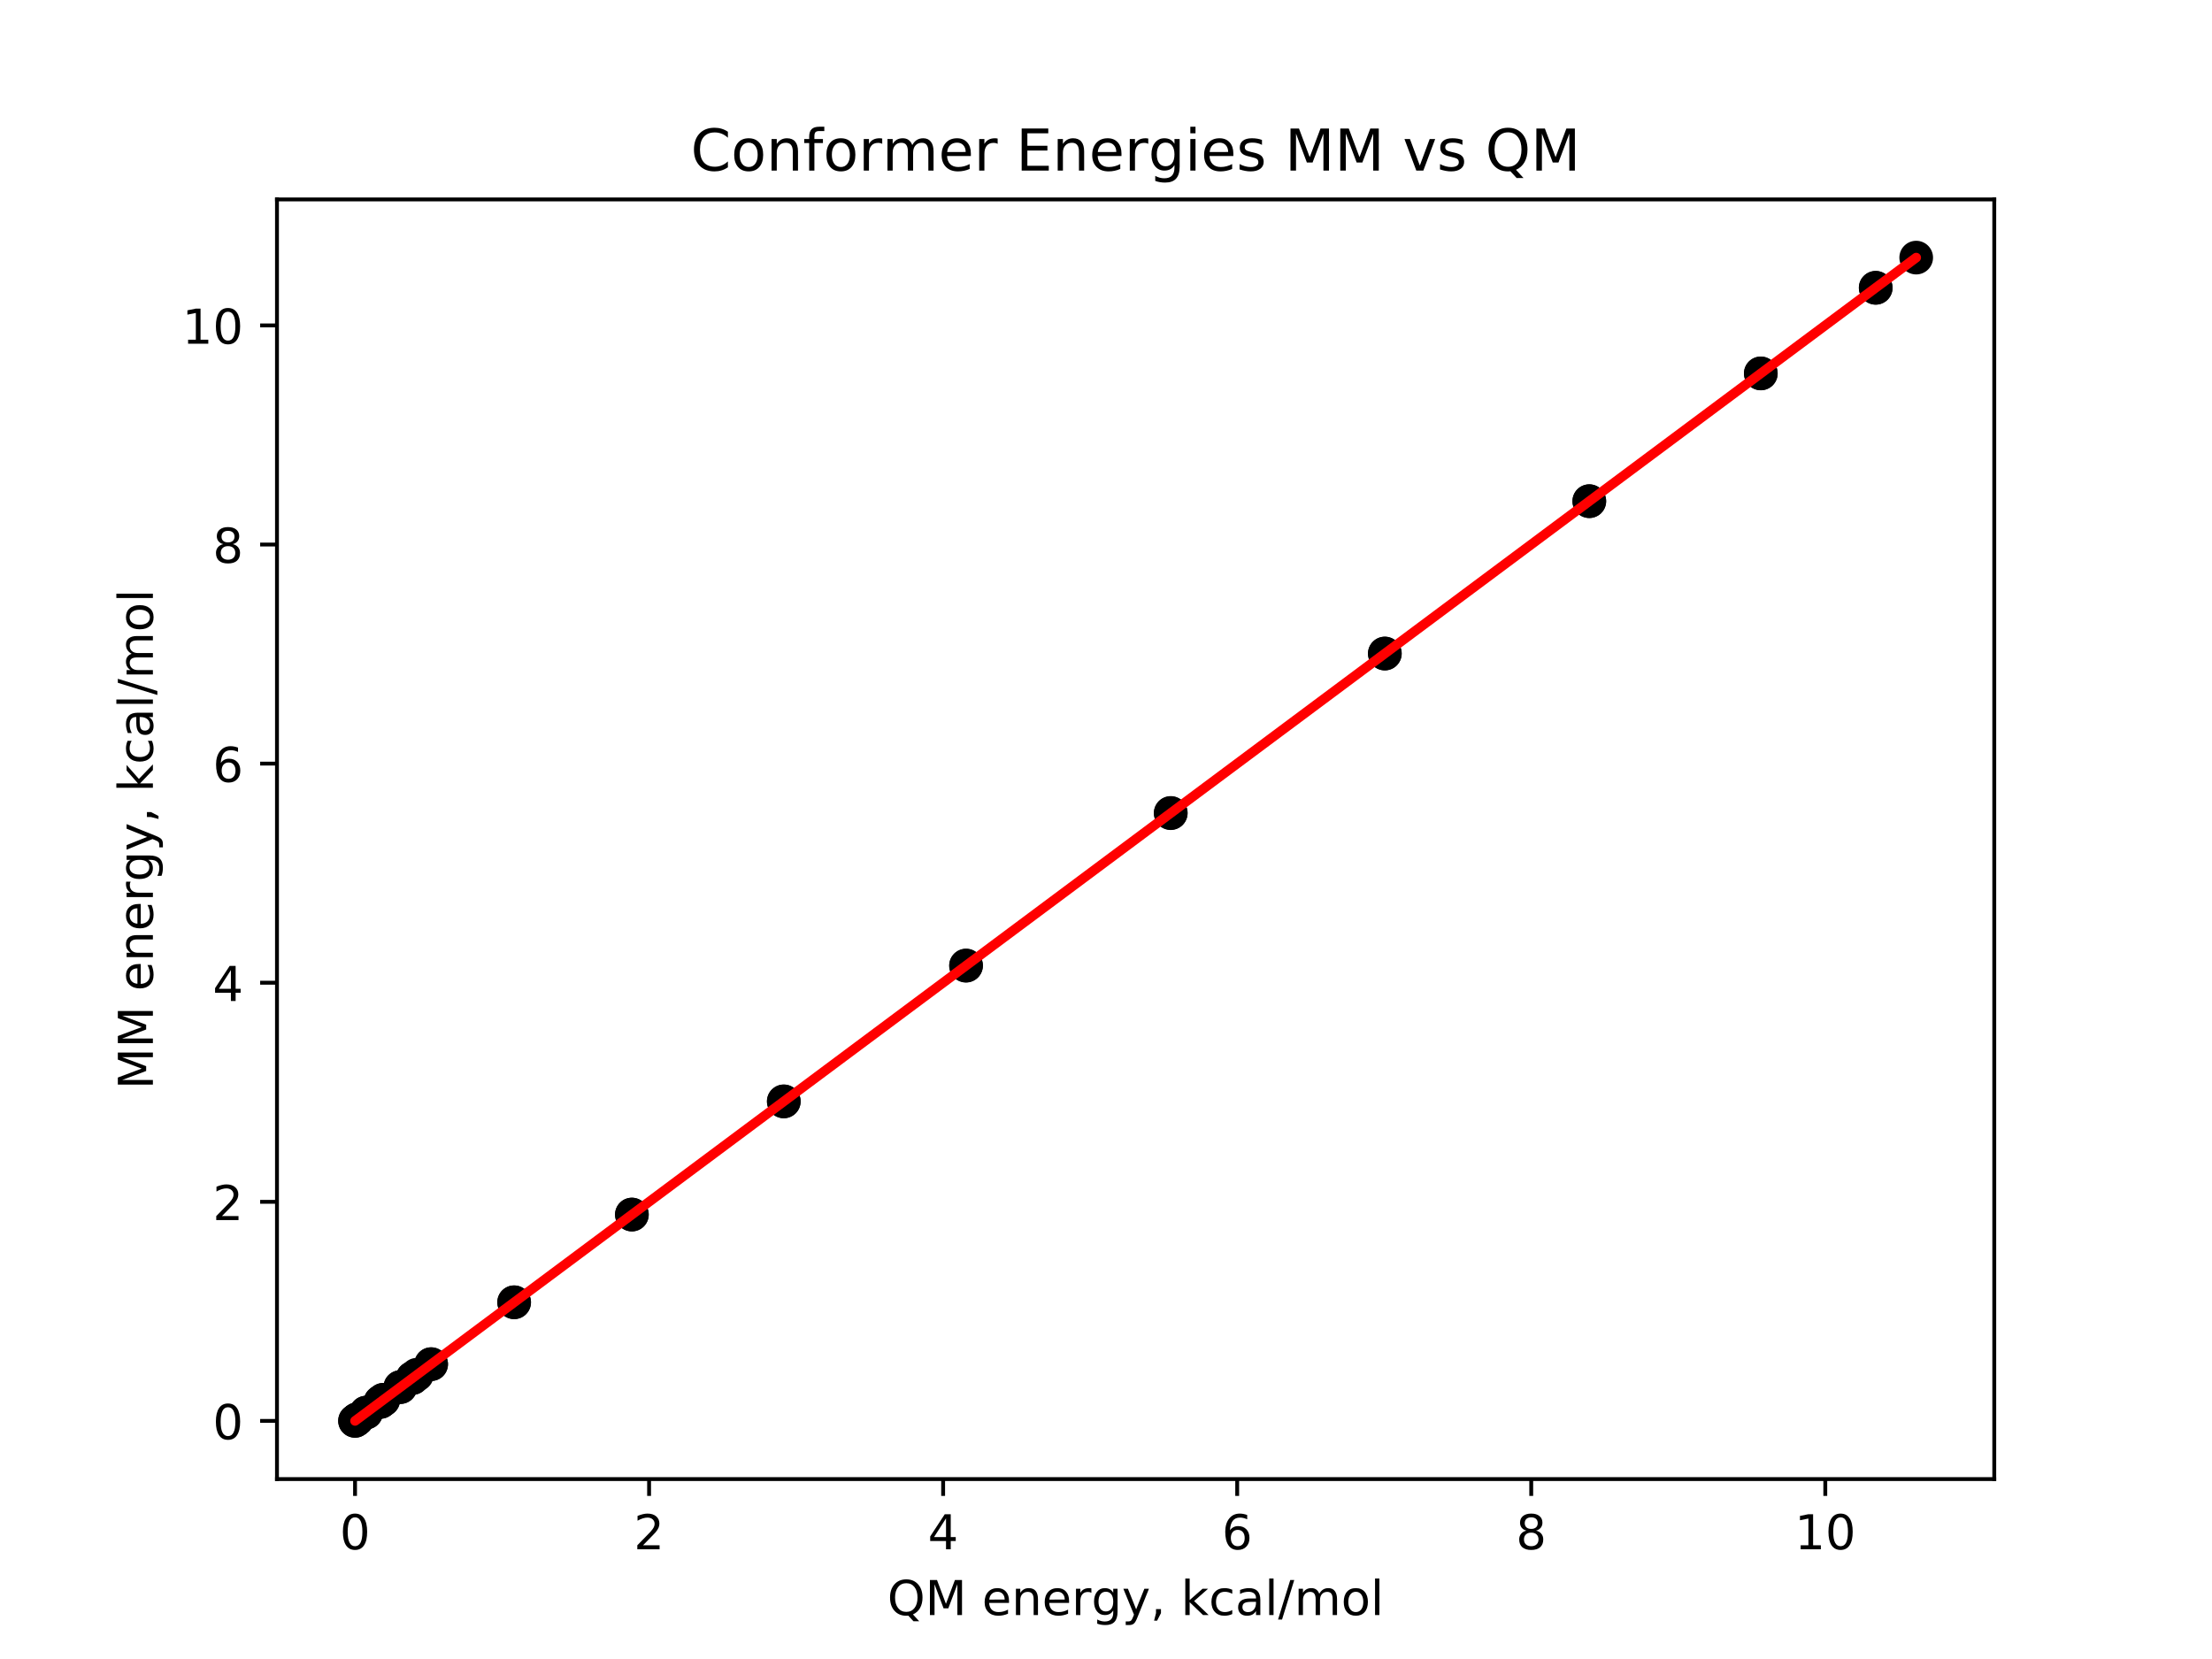
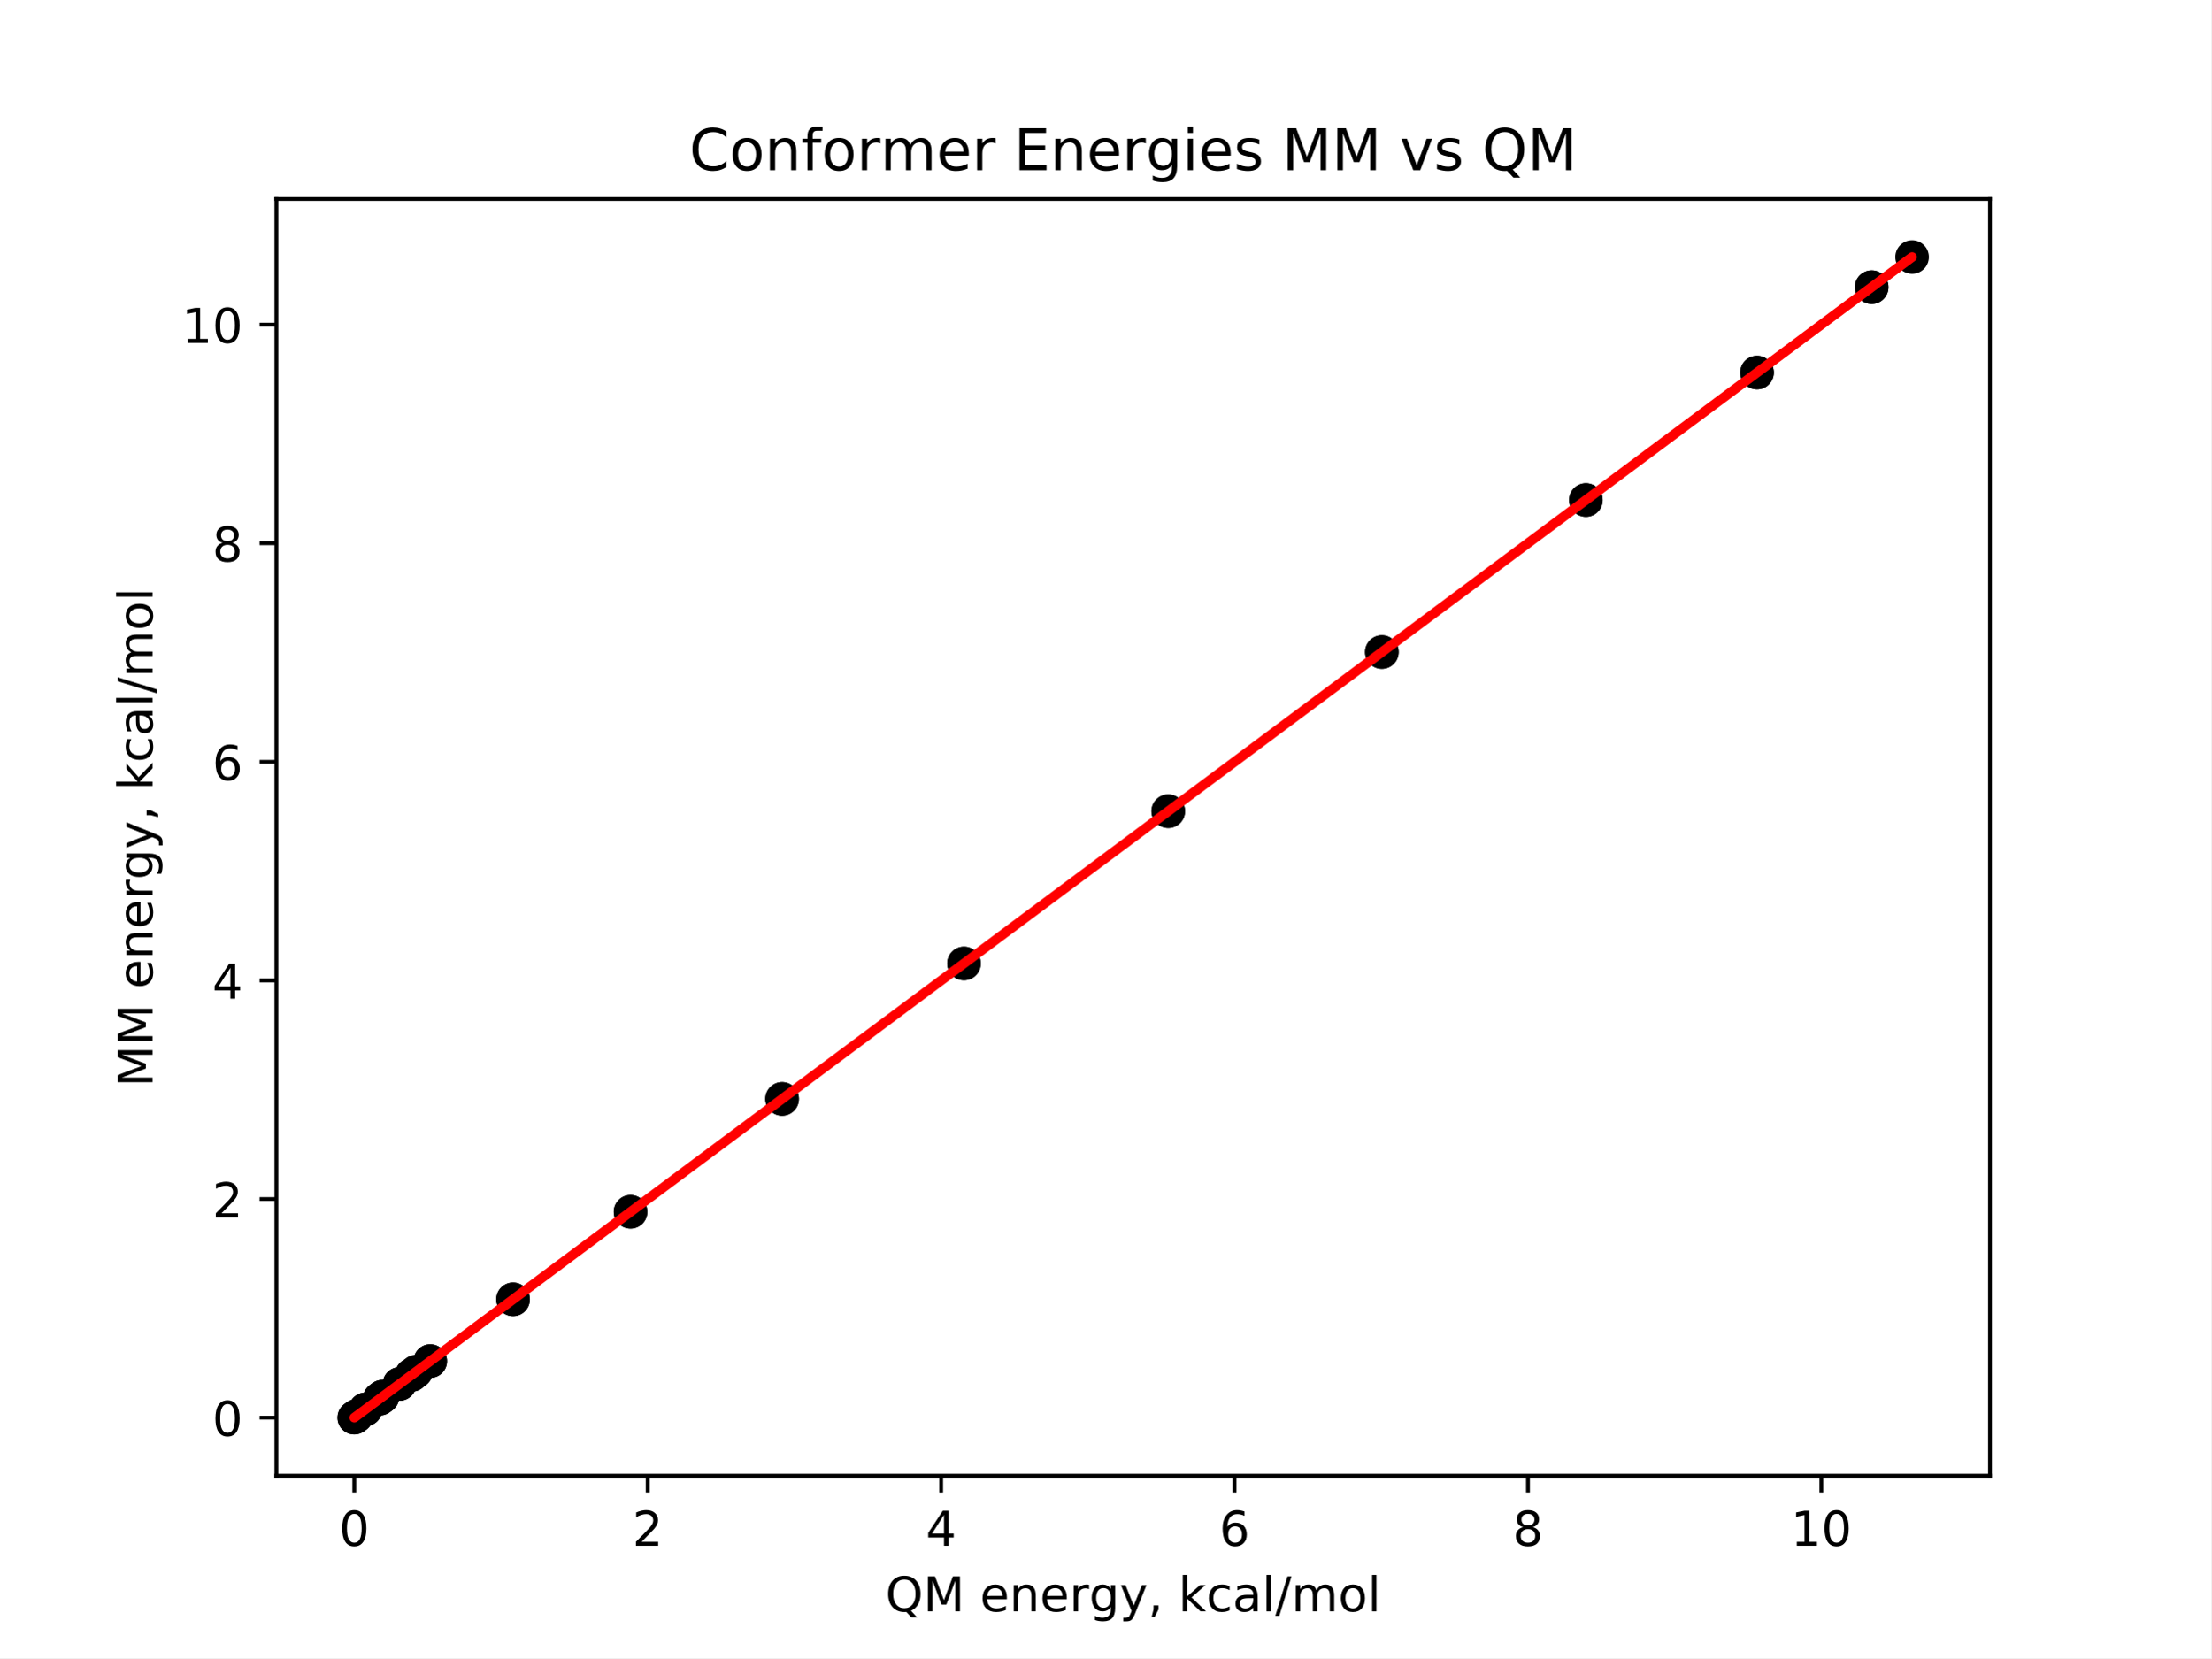
- <svg xmlns="http://www.w3.org/2000/svg" xmlns:xlink="http://www.w3.org/1999/xlink" height="345pt" version="1.1" viewBox="0 0 460 345" width="460pt">
+ <svg xmlns="http://www.w3.org/2000/svg" xmlns:xlink="http://www.w3.org/1999/xlink" height="345.6pt" version="1.1" viewBox="0 0 460.8 345.6" width="460.8pt">
  <defs>
    <style type="text/css">
*{stroke-linecap:butt;stroke-linejoin:round;}
  </style>
  </defs>
  <g id="figure_1">
    <g id="patch_1">
      <path d="M 0 345.6  L 460.8 345.6  L 460.8 0  L 0 0  z " style="fill:#ffffff;" />
    </g>
    <g id="axes_1">
      <g id="patch_2">
        <path d="M 57.6 307.584  L 414.72 307.584  L 414.72 41.472  L 57.6 41.472  z " style="fill:#ffffff;" />
      </g>
      <g id="matplotlib.axis_1">
        <g id="xtick_1">
          <g id="line2d_1">
            <defs>
-               <path d="M 0 0  L 0 3.5  " id="ma0821f2276" style="stroke:#000000;stroke-width:0.8;" />
-             </defs>
-             <g>
-               <use style="stroke:#000000;stroke-width:0.8;" x="73.833" xlink:href="#ma0821f2276" y="307.584" />
+               <path d="M 0 0  L 0 3.5  " id="mb565a74e83" style="stroke:#000000;stroke-width:0.8;" />
+             </defs>
+             <g>
+               <use style="stroke:#000000;stroke-width:0.8;" x="73.833" xlink:href="#mb565a74e83" y="307.584" />
            </g>
          </g>
          <g id="text_1">
            <defs>
              <path d="M 31.781 66.406  Q 24.172 66.406 20.328 58.906  Q 16.5 51.422 16.5 36.375  Q 16.5 21.391 20.328 13.891  Q 24.172 6.391 31.781 6.391  Q 39.453 6.391 43.281 13.891  Q 47.125 21.391 47.125 36.375  Q 47.125 51.422 43.281 58.906  Q 39.453 66.406 31.781 66.406  z M 31.781 74.219  Q 44.047 74.219 50.516 64.516  Q 56.984 54.828 56.984 36.375  Q 56.984 17.969 50.516 8.266  Q 44.047 -1.422 31.781 -1.422  Q 19.531 -1.422 13.062 8.266  Q 6.594 17.969 6.594 36.375  Q 6.594 54.828 13.062 64.516  Q 19.531 74.219 31.781 74.219  z " id="DejaVuSans-30" />
            </defs>
            <g transform="translate(70.65148 322.1824)scale(0.1 -0.1)">
              <use xlink:href="#DejaVuSans-30" />
            </g>
          </g>
        </g>
        <g id="xtick_2">
          <g id="line2d_2">
            <g>
-               <use style="stroke:#000000;stroke-width:0.8;" x="134.982" xlink:href="#ma0821f2276" y="307.584" />
+               <use style="stroke:#000000;stroke-width:0.8;" x="134.982" xlink:href="#mb565a74e83" y="307.584" />
            </g>
          </g>
          <g id="text_2">
            <defs>
              <path d="M 19.188 8.297  L 53.609 8.297  L 53.609 0  L 7.328 0  L 7.328 8.297  Q 12.938 14.109 22.625 23.891  Q 32.328 33.688 34.812 36.531  Q 39.547 41.844 41.422 45.531  Q 43.312 49.219 43.312 52.781  Q 43.312 58.594 39.234 62.25  Q 35.156 65.922 28.609 65.922  Q 23.969 65.922 18.812 64.312  Q 13.672 62.703 7.812 59.422  L 7.812 69.391  Q 13.766 71.781 18.938 73  Q 24.125 74.219 28.422 74.219  Q 39.75 74.219 46.484 68.547  Q 53.219 62.891 53.219 53.422  Q 53.219 48.922 51.531 44.891  Q 49.859 40.875 45.406 35.406  Q 44.188 33.984 37.641 27.219  Q 31.109 20.453 19.188 8.297  z " id="DejaVuSans-32" />
            </defs>
            <g transform="translate(131.8011 322.1824)scale(0.1 -0.1)">
              <use xlink:href="#DejaVuSans-32" />
            </g>
          </g>
        </g>
        <g id="xtick_3">
          <g id="line2d_3">
            <g>
-               <use style="stroke:#000000;stroke-width:0.8;" x="196.132" xlink:href="#ma0821f2276" y="307.584" />
+               <use style="stroke:#000000;stroke-width:0.8;" x="196.132" xlink:href="#mb565a74e83" y="307.584" />
            </g>
          </g>
          <g id="text_3">
            <defs>
              <path d="M 37.797 64.312  L 12.891 25.391  L 37.797 25.391  z M 35.203 72.906  L 47.609 72.906  L 47.609 25.391  L 58.016 25.391  L 58.016 17.188  L 47.609 17.188  L 47.609 0  L 37.797 0  L 37.797 17.188  L 4.891 17.188  L 4.891 26.703  z " id="DejaVuSans-34" />
            </defs>
-             <g transform="translate(192.9507 322.1824)scale(0.1 -0.1)">
+             <g transform="translate(192.9508 322.1824)scale(0.1 -0.1)">
              <use xlink:href="#DejaVuSans-34" />
            </g>
          </g>
        </g>
        <g id="xtick_4">
          <g id="line2d_4">
            <g>
-               <use style="stroke:#000000;stroke-width:0.8;" x="257.282" xlink:href="#ma0821f2276" y="307.584" />
+               <use style="stroke:#000000;stroke-width:0.8;" x="257.282" xlink:href="#mb565a74e83" y="307.584" />
            </g>
          </g>
          <g id="text_4">
            <defs>
              <path d="M 33.016 40.375  Q 26.375 40.375 22.484 35.828  Q 18.609 31.297 18.609 23.391  Q 18.609 15.531 22.484 10.953  Q 26.375 6.391 33.016 6.391  Q 39.656 6.391 43.531 10.953  Q 47.406 15.531 47.406 23.391  Q 47.406 31.297 43.531 35.828  Q 39.656 40.375 33.016 40.375  z M 52.594 71.297  L 52.594 62.312  Q 48.875 64.062 45.094 64.984  Q 41.312 65.922 37.594 65.922  Q 27.828 65.922 22.672 59.328  Q 17.531 52.734 16.797 39.406  Q 19.672 43.656 24.016 45.922  Q 28.375 48.188 33.594 48.188  Q 44.578 48.188 50.953 41.516  Q 57.328 34.859 57.328 23.391  Q 57.328 12.156 50.688 5.359  Q 44.047 -1.422 33.016 -1.422  Q 20.359 -1.422 13.672 8.266  Q 6.984 17.969 6.984 36.375  Q 6.984 53.656 15.188 63.938  Q 23.391 74.219 37.203 74.219  Q 40.922 74.219 44.703 73.484  Q 48.484 72.75 52.594 71.297  z " id="DejaVuSans-36" />
            </defs>
-             <g transform="translate(254.1003 322.1824)scale(0.1 -0.1)">
+             <g transform="translate(254.1004 322.1824)scale(0.1 -0.1)">
              <use xlink:href="#DejaVuSans-36" />
            </g>
          </g>
        </g>
        <g id="xtick_5">
          <g id="line2d_5">
            <g>
-               <use style="stroke:#000000;stroke-width:0.8;" x="318.431" xlink:href="#ma0821f2276" y="307.584" />
+               <use style="stroke:#000000;stroke-width:0.8;" x="318.431" xlink:href="#mb565a74e83" y="307.584" />
            </g>
          </g>
          <g id="text_5">
            <defs>
              <path d="M 31.781 34.625  Q 24.75 34.625 20.719 30.859  Q 16.703 27.094 16.703 20.516  Q 16.703 13.922 20.719 10.156  Q 24.75 6.391 31.781 6.391  Q 38.812 6.391 42.859 10.172  Q 46.922 13.969 46.922 20.516  Q 46.922 27.094 42.891 30.859  Q 38.875 34.625 31.781 34.625  z M 21.922 38.812  Q 15.578 40.375 12.031 44.719  Q 8.5 49.078 8.5 55.328  Q 8.5 64.062 14.719 69.141  Q 20.953 74.219 31.781 74.219  Q 42.672 74.219 48.875 69.141  Q 55.078 64.062 55.078 55.328  Q 55.078 49.078 51.531 44.719  Q 48 40.375 41.703 38.812  Q 48.828 37.156 52.797 32.312  Q 56.781 27.484 56.781 20.516  Q 56.781 9.906 50.312 4.234  Q 43.844 -1.422 31.781 -1.422  Q 19.734 -1.422 13.25 4.234  Q 6.781 9.906 6.781 20.516  Q 6.781 27.484 10.781 32.312  Q 14.797 37.156 21.922 38.812  z M 18.312 54.391  Q 18.312 48.734 21.844 45.562  Q 25.391 42.391 31.781 42.391  Q 38.141 42.391 41.719 45.562  Q 45.312 48.734 45.312 54.391  Q 45.312 60.062 41.719 63.234  Q 38.141 66.406 31.781 66.406  Q 25.391 66.406 21.844 63.234  Q 18.312 60.062 18.312 54.391  z " id="DejaVuSans-38" />
            </defs>
            <g transform="translate(315.25 322.1824)scale(0.1 -0.1)">
              <use xlink:href="#DejaVuSans-38" />
            </g>
          </g>
        </g>
        <g id="xtick_6">
          <g id="line2d_6">
            <g>
-               <use style="stroke:#000000;stroke-width:0.8;" x="379.581" xlink:href="#ma0821f2276" y="307.584" />
+               <use style="stroke:#000000;stroke-width:0.8;" x="379.581" xlink:href="#mb565a74e83" y="307.584" />
            </g>
          </g>
          <g id="text_6">
            <defs>
              <path d="M 12.406 8.297  L 28.516 8.297  L 28.516 63.922  L 10.984 60.406  L 10.984 69.391  L 28.422 72.906  L 38.281 72.906  L 38.281 8.297  L 54.391 8.297  L 54.391 0  L 12.406 0  z " id="DejaVuSans-31" />
            </defs>
-             <g transform="translate(373.2183 322.1824)scale(0.1 -0.1)">
+             <g transform="translate(373.2184 322.1824)scale(0.1 -0.1)">
              <use xlink:href="#DejaVuSans-31" />
              <use x="63.623" xlink:href="#DejaVuSans-30" />
            </g>
          </g>
        </g>
        <g id="text_7">
          <defs>
            <path d="M 39.406 66.219  Q 28.656 66.219 22.328 58.203  Q 16.016 50.203 16.016 36.375  Q 16.016 22.609 22.328 14.594  Q 28.656 6.594 39.406 6.594  Q 50.141 6.594 56.422 14.594  Q 62.703 22.609 62.703 36.375  Q 62.703 50.203 56.422 58.203  Q 50.141 66.219 39.406 66.219  z M 53.219 1.312  L 66.219 -12.891  L 54.297 -12.891  L 43.5 -1.219  Q 41.891 -1.312 41.031 -1.359  Q 40.188 -1.422 39.406 -1.422  Q 24.031 -1.422 14.812 8.859  Q 5.609 19.141 5.609 36.375  Q 5.609 53.656 14.812 63.938  Q 24.031 74.219 39.406 74.219  Q 54.734 74.219 63.906 63.938  Q 73.094 53.656 73.094 36.375  Q 73.094 23.688 67.984 14.641  Q 62.891 5.609 53.219 1.312  z " id="DejaVuSans-51" />
            <path d="M 9.812 72.906  L 24.516 72.906  L 43.109 23.297  L 61.812 72.906  L 76.516 72.906  L 76.516 0  L 66.891 0  L 66.891 64.016  L 48.094 14.016  L 38.188 14.016  L 19.391 64.016  L 19.391 0  L 9.812 0  z " id="DejaVuSans-4d" />
            <path id="DejaVuSans-20" />
            <path d="M 56.203 29.594  L 56.203 25.203  L 14.891 25.203  Q 15.484 15.922 20.484 11.062  Q 25.484 6.203 34.422 6.203  Q 39.594 6.203 44.453 7.469  Q 49.312 8.734 54.109 11.281  L 54.109 2.781  Q 49.266 0.734 44.188 -0.344  Q 39.109 -1.422 33.891 -1.422  Q 20.797 -1.422 13.156 6.188  Q 5.516 13.812 5.516 26.812  Q 5.516 40.234 12.766 48.109  Q 20.016 56 32.328 56  Q 43.359 56 49.781 48.891  Q 56.203 41.797 56.203 29.594  z M 47.219 32.234  Q 47.125 39.594 43.094 43.984  Q 39.062 48.391 32.422 48.391  Q 24.906 48.391 20.391 44.141  Q 15.875 39.891 15.188 32.172  z " id="DejaVuSans-65" />
            <path d="M 54.891 33.016  L 54.891 0  L 45.906 0  L 45.906 32.719  Q 45.906 40.484 42.875 44.328  Q 39.844 48.188 33.797 48.188  Q 26.516 48.188 22.312 43.547  Q 18.109 38.922 18.109 30.906  L 18.109 0  L 9.078 0  L 9.078 54.688  L 18.109 54.688  L 18.109 46.188  Q 21.344 51.125 25.703 53.562  Q 30.078 56 35.797 56  Q 45.219 56 50.047 50.172  Q 54.891 44.344 54.891 33.016  z " id="DejaVuSans-6e" />
            <path d="M 41.109 46.297  Q 39.594 47.172 37.812 47.578  Q 36.031 48 33.891 48  Q 26.266 48 22.188 43.047  Q 18.109 38.094 18.109 28.812  L 18.109 0  L 9.078 0  L 9.078 54.688  L 18.109 54.688  L 18.109 46.188  Q 20.953 51.172 25.484 53.578  Q 30.031 56 36.531 56  Q 37.453 56 38.578 55.875  Q 39.703 55.766 41.062 55.516  z " id="DejaVuSans-72" />
            <path d="M 45.406 27.984  Q 45.406 37.75 41.375 43.109  Q 37.359 48.484 30.078 48.484  Q 22.859 48.484 18.828 43.109  Q 14.797 37.75 14.797 27.984  Q 14.797 18.266 18.828 12.891  Q 22.859 7.516 30.078 7.516  Q 37.359 7.516 41.375 12.891  Q 45.406 18.266 45.406 27.984  z M 54.391 6.781  Q 54.391 -7.172 48.188 -13.984  Q 42 -20.797 29.203 -20.797  Q 24.469 -20.797 20.266 -20.094  Q 16.062 -19.391 12.109 -17.922  L 12.109 -9.188  Q 16.062 -11.328 19.922 -12.344  Q 23.781 -13.375 27.781 -13.375  Q 36.625 -13.375 41.016 -8.766  Q 45.406 -4.156 45.406 5.172  L 45.406 9.625  Q 42.625 4.781 38.281 2.391  Q 33.938 0 27.875 0  Q 17.828 0 11.672 7.656  Q 5.516 15.328 5.516 27.984  Q 5.516 40.672 11.672 48.328  Q 17.828 56 27.875 56  Q 33.938 56 38.281 53.609  Q 42.625 51.219 45.406 46.391  L 45.406 54.688  L 54.391 54.688  z " id="DejaVuSans-67" />
            <path d="M 32.172 -5.078  Q 28.375 -14.844 24.75 -17.812  Q 21.141 -20.797 15.094 -20.797  L 7.906 -20.797  L 7.906 -13.281  L 13.188 -13.281  Q 16.891 -13.281 18.938 -11.516  Q 21 -9.766 23.484 -3.219  L 25.094 0.875  L 2.984 54.688  L 12.5 54.688  L 29.594 11.922  L 46.688 54.688  L 56.203 54.688  z " id="DejaVuSans-79" />
            <path d="M 11.719 12.406  L 22.016 12.406  L 22.016 4  L 14.016 -11.625  L 7.719 -11.625  L 11.719 4  z " id="DejaVuSans-2c" />
            <path d="M 9.078 75.984  L 18.109 75.984  L 18.109 31.109  L 44.922 54.688  L 56.391 54.688  L 27.391 29.109  L 57.625 0  L 45.906 0  L 18.109 26.703  L 18.109 0  L 9.078 0  z " id="DejaVuSans-6b" />
            <path d="M 48.781 52.594  L 48.781 44.188  Q 44.969 46.297 41.141 47.344  Q 37.312 48.391 33.406 48.391  Q 24.656 48.391 19.812 42.844  Q 14.984 37.312 14.984 27.297  Q 14.984 17.281 19.812 11.734  Q 24.656 6.203 33.406 6.203  Q 37.312 6.203 41.141 7.25  Q 44.969 8.297 48.781 10.406  L 48.781 2.094  Q 45.016 0.344 40.984 -0.531  Q 36.969 -1.422 32.422 -1.422  Q 20.062 -1.422 12.781 6.344  Q 5.516 14.109 5.516 27.297  Q 5.516 40.672 12.859 48.328  Q 20.219 56 33.016 56  Q 37.156 56 41.109 55.141  Q 45.062 54.297 48.781 52.594  z " id="DejaVuSans-63" />
            <path d="M 34.281 27.484  Q 23.391 27.484 19.188 25  Q 14.984 22.516 14.984 16.5  Q 14.984 11.719 18.141 8.906  Q 21.297 6.109 26.703 6.109  Q 34.188 6.109 38.703 11.406  Q 43.219 16.703 43.219 25.484  L 43.219 27.484  z M 52.203 31.203  L 52.203 0  L 43.219 0  L 43.219 8.297  Q 40.141 3.328 35.547 0.953  Q 30.953 -1.422 24.312 -1.422  Q 15.922 -1.422 10.953 3.297  Q 6 8.016 6 15.922  Q 6 25.141 12.172 29.828  Q 18.359 34.516 30.609 34.516  L 43.219 34.516  L 43.219 35.406  Q 43.219 41.609 39.141 45  Q 35.062 48.391 27.688 48.391  Q 23 48.391 18.547 47.266  Q 14.109 46.141 10.016 43.891  L 10.016 52.203  Q 14.938 54.109 19.578 55.047  Q 24.219 56 28.609 56  Q 40.484 56 46.344 49.844  Q 52.203 43.703 52.203 31.203  z " id="DejaVuSans-61" />
            <path d="M 9.422 75.984  L 18.406 75.984  L 18.406 0  L 9.422 0  z " id="DejaVuSans-6c" />
            <path d="M 25.391 72.906  L 33.688 72.906  L 8.297 -9.281  L 0 -9.281  z " id="DejaVuSans-2f" />
            <path d="M 52 44.188  Q 55.375 50.25 60.062 53.125  Q 64.75 56 71.094 56  Q 79.641 56 84.281 50.016  Q 88.922 44.047 88.922 33.016  L 88.922 0  L 79.891 0  L 79.891 32.719  Q 79.891 40.578 77.094 44.375  Q 74.312 48.188 68.609 48.188  Q 61.625 48.188 57.562 43.547  Q 53.516 38.922 53.516 30.906  L 53.516 0  L 44.484 0  L 44.484 32.719  Q 44.484 40.625 41.703 44.406  Q 38.922 48.188 33.109 48.188  Q 26.219 48.188 22.156 43.531  Q 18.109 38.875 18.109 30.906  L 18.109 0  L 9.078 0  L 9.078 54.688  L 18.109 54.688  L 18.109 46.188  Q 21.188 51.219 25.484 53.609  Q 29.781 56 35.688 56  Q 41.656 56 45.828 52.969  Q 50 49.953 52 44.188  z " id="DejaVuSans-6d" />
            <path d="M 30.609 48.391  Q 23.391 48.391 19.188 42.75  Q 14.984 37.109 14.984 27.297  Q 14.984 17.484 19.156 11.844  Q 23.344 6.203 30.609 6.203  Q 37.797 6.203 41.984 11.859  Q 46.188 17.531 46.188 27.297  Q 46.188 37.016 41.984 42.703  Q 37.797 48.391 30.609 48.391  z M 30.609 56  Q 42.328 56 49.016 48.375  Q 55.719 40.766 55.719 27.297  Q 55.719 13.875 49.016 6.219  Q 42.328 -1.422 30.609 -1.422  Q 18.844 -1.422 12.172 6.219  Q 5.516 13.875 5.516 27.297  Q 5.516 40.766 12.172 48.375  Q 18.844 56 30.609 56  z " id="DejaVuSans-6f" />
          </defs>
          <g transform="translate(184.5319 335.8606)scale(0.1 -0.1)">
            <use xlink:href="#DejaVuSans-51" />
            <use x="78.711" xlink:href="#DejaVuSans-4d" />
            <use x="164.99" xlink:href="#DejaVuSans-20" />
            <use x="196.777" xlink:href="#DejaVuSans-65" />
            <use x="258.301" xlink:href="#DejaVuSans-6e" />
            <use x="321.68" xlink:href="#DejaVuSans-65" />
            <use x="383.203" xlink:href="#DejaVuSans-72" />
            <use x="424.301" xlink:href="#DejaVuSans-67" />
            <use x="487.777" xlink:href="#DejaVuSans-79" />
            <use x="546.957" xlink:href="#DejaVuSans-2c" />
            <use x="578.744" xlink:href="#DejaVuSans-20" />
            <use x="610.531" xlink:href="#DejaVuSans-6b" />
            <use x="668.441" xlink:href="#DejaVuSans-63" />
            <use x="723.422" xlink:href="#DejaVuSans-61" />
            <use x="784.701" xlink:href="#DejaVuSans-6c" />
            <use x="812.484" xlink:href="#DejaVuSans-2f" />
            <use x="846.176" xlink:href="#DejaVuSans-6d" />
            <use x="943.588" xlink:href="#DejaVuSans-6f" />
            <use x="1004.77" xlink:href="#DejaVuSans-6c" />
          </g>
        </g>
      </g>
      <g id="matplotlib.axis_2">
        <g id="ytick_1">
          <g id="line2d_7">
            <defs>
-               <path d="M 0 0  L -3.5 0  " id="m0b156b62e5" style="stroke:#000000;stroke-width:0.8;" />
-             </defs>
-             <g>
-               <use style="stroke:#000000;stroke-width:0.8;" x="57.6" xlink:href="#m0b156b62e5" y="295.488" />
+               <path d="M 0 0  L -3.5 0  " id="m18696f6992" style="stroke:#000000;stroke-width:0.8;" />
+             </defs>
+             <g>
+               <use style="stroke:#000000;stroke-width:0.8;" x="57.6" xlink:href="#m18696f6992" y="295.488" />
            </g>
          </g>
          <g id="text_8">
            <g transform="translate(44.2375 299.2872)scale(0.1 -0.1)">
              <use xlink:href="#DejaVuSans-30" />
            </g>
          </g>
        </g>
        <g id="ytick_2">
          <g id="line2d_8">
            <g>
-               <use style="stroke:#000000;stroke-width:0.8;" x="57.6" xlink:href="#m0b156b62e5" y="249.925" />
+               <use style="stroke:#000000;stroke-width:0.8;" x="57.6" xlink:href="#m18696f6992" y="249.923" />
            </g>
          </g>
          <g id="text_9">
-             <g transform="translate(44.2375 253.7242)scale(0.1 -0.1)">
+             <g transform="translate(44.2375 253.7222)scale(0.1 -0.1)">
              <use xlink:href="#DejaVuSans-32" />
            </g>
          </g>
        </g>
        <g id="ytick_3">
          <g id="line2d_9">
            <g>
-               <use style="stroke:#000000;stroke-width:0.8;" x="57.6" xlink:href="#m0b156b62e5" y="204.362" />
+               <use style="stroke:#000000;stroke-width:0.8;" x="57.6" xlink:href="#m18696f6992" y="204.358" />
            </g>
          </g>
          <g id="text_10">
-             <g transform="translate(44.2375 208.1612)scale(0.1 -0.1)">
+             <g transform="translate(44.2375 208.1572)scale(0.1 -0.1)">
              <use xlink:href="#DejaVuSans-34" />
            </g>
          </g>
        </g>
        <g id="ytick_4">
          <g id="line2d_10">
            <g>
-               <use style="stroke:#000000;stroke-width:0.8;" x="57.6" xlink:href="#m0b156b62e5" y="158.799" />
+               <use style="stroke:#000000;stroke-width:0.8;" x="57.6" xlink:href="#m18696f6992" y="158.793" />
            </g>
          </g>
          <g id="text_11">
-             <g transform="translate(44.2375 162.5981)scale(0.1 -0.1)">
+             <g transform="translate(44.2375 162.5922)scale(0.1 -0.1)">
              <use xlink:href="#DejaVuSans-36" />
            </g>
          </g>
        </g>
        <g id="ytick_5">
          <g id="line2d_11">
            <g>
-               <use style="stroke:#000000;stroke-width:0.8;" x="57.6" xlink:href="#m0b156b62e5" y="113.236" />
+               <use style="stroke:#000000;stroke-width:0.8;" x="57.6" xlink:href="#m18696f6992" y="113.228" />
            </g>
          </g>
          <g id="text_12">
-             <g transform="translate(44.2375 117.0351)scale(0.1 -0.1)">
+             <g transform="translate(44.2375 117.0271)scale(0.1 -0.1)">
              <use xlink:href="#DejaVuSans-38" />
            </g>
          </g>
        </g>
        <g id="ytick_6">
          <g id="line2d_12">
            <g>
-               <use style="stroke:#000000;stroke-width:0.8;" x="57.6" xlink:href="#m0b156b62e5" y="67.673" />
+               <use style="stroke:#000000;stroke-width:0.8;" x="57.6" xlink:href="#m18696f6992" y="67.663" />
            </g>
          </g>
          <g id="text_13">
-             <g transform="translate(37.875 71.4721)scale(0.1 -0.1)">
+             <g transform="translate(37.875 71.46213)scale(0.1 -0.1)">
              <use xlink:href="#DejaVuSans-31" />
              <use x="63.623" xlink:href="#DejaVuSans-30" />
            </g>
          </g>
        </g>
        <g id="text_14">
          <g transform="translate(31.79531 226.5342)rotate(-90)scale(0.1 -0.1)">
            <use xlink:href="#DejaVuSans-4d" />
            <use x="86.279" xlink:href="#DejaVuSans-4d" />
            <use x="172.559" xlink:href="#DejaVuSans-20" />
            <use x="204.346" xlink:href="#DejaVuSans-65" />
            <use x="265.869" xlink:href="#DejaVuSans-6e" />
            <use x="329.248" xlink:href="#DejaVuSans-65" />
            <use x="390.771" xlink:href="#DejaVuSans-72" />
            <use x="431.869" xlink:href="#DejaVuSans-67" />
            <use x="495.346" xlink:href="#DejaVuSans-79" />
            <use x="554.525" xlink:href="#DejaVuSans-2c" />
            <use x="586.312" xlink:href="#DejaVuSans-20" />
            <use x="618.1" xlink:href="#DejaVuSans-6b" />
            <use x="676.01" xlink:href="#DejaVuSans-63" />
            <use x="730.99" xlink:href="#DejaVuSans-61" />
            <use x="792.27" xlink:href="#DejaVuSans-6c" />
            <use x="820.053" xlink:href="#DejaVuSans-2f" />
            <use x="853.744" xlink:href="#DejaVuSans-6d" />
            <use x="951.156" xlink:href="#DejaVuSans-6f" />
            <use x="1012.338" xlink:href="#DejaVuSans-6c" />
          </g>
        </g>
      </g>
      <g id="line2d_13">
        <defs>
-           <path d="M 0 3  C 0.796 3 1.559 2.684 2.121 2.121  C 2.684 1.559 3 0.796 3 0  C 3 -0.796 2.684 -1.559 2.121 -2.121  C 1.559 -2.684 0.796 -3 0 -3  C -0.796 -3 -1.559 -2.684 -2.121 -2.121  C -2.684 -1.559 -3 -0.796 -3 0  C -3 0.796 -2.684 1.559 -2.121 2.121  C -1.559 2.684 -0.796 3 0 3  z " id="mf6f420811b" style="stroke:#000000;" />
+           <path d="M 0 3  C 0.796 3 1.559 2.684 2.121 2.121  C 2.684 1.559 3 0.796 3 0  C 3 -0.796 2.684 -1.559 2.121 -2.121  C 1.559 -2.684 0.796 -3 0 -3  C -0.796 -3 -1.559 -2.684 -2.121 -2.121  C -2.684 -1.559 -3 -0.796 -3 0  C -3 0.796 -2.684 1.559 -2.121 2.121  C -1.559 2.684 -0.796 3 0 3  z " id="m4730c9352c" style="stroke:#000000;" />
        </defs>
-         <g clip-path="url(#pcd1c94f0bc)">
-           <use style="stroke:#000000;" x="86.701" xlink:href="#mf6f420811b" y="285.884" />
-           <use style="stroke:#000000;" x="85.792" xlink:href="#mf6f420811b" y="286.574" />
-           <use style="stroke:#000000;" x="83.252" xlink:href="#mf6f420811b" y="288.467" />
-           <use style="stroke:#000000;" x="79.706" xlink:href="#mf6f420811b" y="291.104" />
-           <use style="stroke:#000000;" x="76.136" xlink:href="#mf6f420811b" y="293.757" />
-           <use style="stroke:#000000;" x="73.833" xlink:href="#mf6f420811b" y="295.467" />
-           <use style="stroke:#000000;" x="74.3" xlink:href="#mf6f420811b" y="295.114" />
-           <use style="stroke:#000000;" x="79.117" xlink:href="#mf6f420811b" y="291.537" />
-           <use style="stroke:#000000;" x="89.666" xlink:href="#mf6f420811b" y="283.693" />
-           <use style="stroke:#000000;" x="106.927" xlink:href="#mf6f420811b" y="270.826" />
-           <use style="stroke:#000000;" x="131.414" xlink:href="#mf6f420811b" y="252.574" />
-           <use style="stroke:#000000;" x="163.004" xlink:href="#mf6f420811b" y="229.028" />
-           <use style="stroke:#000000;" x="200.908" xlink:href="#mf6f420811b" y="200.78" />
-           <use style="stroke:#000000;" x="243.476" xlink:href="#mf6f420811b" y="169.057" />
-           <use style="stroke:#000000;" x="288" xlink:href="#mf6f420811b" y="135.893" />
-           <use style="stroke:#000000;" x="330.518" xlink:href="#mf6f420811b" y="104.225" />
-           <use style="stroke:#000000;" x="366.182" xlink:href="#mf6f420811b" y="77.664" />
-           <use style="stroke:#000000;" x="390.071" xlink:href="#mf6f420811b" y="59.86" />
-           <use style="stroke:#000000;" x="398.487" xlink:href="#mf6f420811b" y="53.572" />
-           <use style="stroke:#000000;" x="390.061" xlink:href="#mf6f420811b" y="59.841" />
-           <use style="stroke:#000000;" x="366.163" xlink:href="#mf6f420811b" y="77.643" />
-           <use style="stroke:#000000;" x="330.494" xlink:href="#mf6f420811b" y="104.222" />
-           <use style="stroke:#000000;" x="287.973" xlink:href="#mf6f420811b" y="135.92" />
-           <use style="stroke:#000000;" x="243.449" xlink:href="#mf6f420811b" y="169.105" />
-           <use style="stroke:#000000;" x="200.884" xlink:href="#mf6f420811b" y="200.828" />
-           <use style="stroke:#000000;" x="162.983" xlink:href="#mf6f420811b" y="229.054" />
-           <use style="stroke:#000000;" x="131.397" xlink:href="#mf6f420811b" y="252.574" />
-           <use style="stroke:#000000;" x="106.914" xlink:href="#mf6f420811b" y="270.809" />
-           <use style="stroke:#000000;" x="89.658" xlink:href="#mf6f420811b" y="283.679" />
-           <use style="stroke:#000000;" x="79.113" xlink:href="#mf6f420811b" y="291.54" />
-           <use style="stroke:#000000;" x="74.299" xlink:href="#mf6f420811b" y="295.133" />
-           <use style="stroke:#000000;" x="73.833" xlink:href="#mf6f420811b" y="295.488" />
-           <use style="stroke:#000000;" x="76.138" xlink:href="#mf6f420811b" y="293.765" />
-           <use style="stroke:#000000;" x="79.709" xlink:href="#mf6f420811b" y="291.093" />
-           <use style="stroke:#000000;" x="83.254" xlink:href="#mf6f420811b" y="288.445" />
-           <use style="stroke:#000000;" x="85.793" xlink:href="#mf6f420811b" y="286.557" />
+         <g clip-path="url(#p6d8baaf82a)">
+           <use style="stroke:#000000;" x="86.701" xlink:href="#m4730c9352c" y="285.893" />
+           <use style="stroke:#000000;" x="85.792" xlink:href="#m4730c9352c" y="286.577" />
+           <use style="stroke:#000000;" x="83.252" xlink:href="#m4730c9352c" y="288.468" />
+           <use style="stroke:#000000;" x="79.707" xlink:href="#m4730c9352c" y="291.11" />
+           <use style="stroke:#000000;" x="76.137" xlink:href="#m4730c9352c" y="293.769" />
+           <use style="stroke:#000000;" x="73.833" xlink:href="#m4730c9352c" y="295.482" />
+           <use style="stroke:#000000;" x="74.299" xlink:href="#m4730c9352c" y="295.127" />
+           <use style="stroke:#000000;" x="79.115" xlink:href="#m4730c9352c" y="291.543" />
+           <use style="stroke:#000000;" x="89.662" xlink:href="#m4730c9352c" y="283.696" />
+           <use style="stroke:#000000;" x="106.92" xlink:href="#m4730c9352c" y="270.831" />
+           <use style="stroke:#000000;" x="131.405" xlink:href="#m4730c9352c" y="252.587" />
+           <use style="stroke:#000000;" x="162.993" xlink:href="#m4730c9352c" y="229.049" />
+           <use style="stroke:#000000;" x="200.896" xlink:href="#m4730c9352c" y="200.806" />
+           <use style="stroke:#000000;" x="243.463" xlink:href="#m4730c9352c" y="169.079" />
+           <use style="stroke:#000000;" x="287.986" xlink:href="#m4730c9352c" y="135.906" />
+           <use style="stroke:#000000;" x="330.506" xlink:href="#m4730c9352c" y="104.226" />
+           <use style="stroke:#000000;" x="366.172" xlink:href="#m4730c9352c" y="77.658" />
+           <use style="stroke:#000000;" x="390.066" xlink:href="#m4730c9352c" y="59.852" />
+           <use style="stroke:#000000;" x="398.487" xlink:href="#m4730c9352c" y="53.568" />
+           <use style="stroke:#000000;" x="390.066" xlink:href="#m4730c9352c" y="59.842" />
+           <use style="stroke:#000000;" x="366.172" xlink:href="#m4730c9352c" y="77.647" />
+           <use style="stroke:#000000;" x="330.506" xlink:href="#m4730c9352c" y="104.223" />
+           <use style="stroke:#000000;" x="287.986" xlink:href="#m4730c9352c" y="135.913" />
+           <use style="stroke:#000000;" x="243.463" xlink:href="#m4730c9352c" y="169.09" />
+           <use style="stroke:#000000;" x="200.896" xlink:href="#m4730c9352c" y="200.812" />
+           <use style="stroke:#000000;" x="162.993" xlink:href="#m4730c9352c" y="229.044" />
+           <use style="stroke:#000000;" x="131.405" xlink:href="#m4730c9352c" y="252.576" />
+           <use style="stroke:#000000;" x="106.92" xlink:href="#m4730c9352c" y="270.822" />
+           <use style="stroke:#000000;" x="89.662" xlink:href="#m4730c9352c" y="283.695" />
+           <use style="stroke:#000000;" x="79.115" xlink:href="#m4730c9352c" y="291.551" />
+           <use style="stroke:#000000;" x="74.299" xlink:href="#m4730c9352c" y="295.137" />
+           <use style="stroke:#000000;" x="73.833" xlink:href="#m4730c9352c" y="295.488" />
+           <use style="stroke:#000000;" x="76.137" xlink:href="#m4730c9352c" y="293.768" />
+           <use style="stroke:#000000;" x="79.707" xlink:href="#m4730c9352c" y="291.103" />
+           <use style="stroke:#000000;" x="83.253" xlink:href="#m4730c9352c" y="288.46" />
+           <use style="stroke:#000000;" x="85.792" xlink:href="#m4730c9352c" y="286.572" />
        </g>
      </g>
      <g id="line2d_14">
-         <path clip-path="url(#pcd1c94f0bc)" d="M 86.701 285.899  L 85.792 286.577  L 83.252 288.469  L 79.706 291.111  L 76.136 293.772  L 73.833 295.488  L 74.3 295.14  L 79.117 291.55  L 89.666 283.689  L 106.927 270.828  L 131.414 252.581  L 163.004 229.041  L 200.908 200.796  L 243.476 169.076  L 288 135.899  L 330.518 104.216  L 366.182 77.641  L 390.071 59.839  L 398.487 53.568  L 390.061 59.847  L 366.163 77.655  L 330.494 104.234  L 287.973 135.919  L 243.449 169.096  L 200.884 200.815  L 162.983 229.057  L 131.397 252.593  L 106.914 270.837  L 89.658 283.695  L 79.113 291.554  L 74.299 295.141  L 73.833 295.487  L 76.138 293.77  L 79.709 291.11  L 83.254 288.468  L 85.793 286.576  " style="fill:none;stroke:#ff0000;stroke-linecap:square;stroke-width:2;" />
+         <path clip-path="url(#p6d8baaf82a)" d="M 86.701 285.899  L 85.792 286.576  L 83.252 288.469  L 79.707 291.111  L 76.137 293.771  L 73.833 295.488  L 74.299 295.14  L 79.115 291.552  L 89.662 283.693  L 106.92 270.832  L 131.405 252.587  L 162.993 229.05  L 200.896 200.806  L 243.463 169.087  L 287.986 135.91  L 330.506 104.226  L 366.172 77.649  L 390.066 59.844  L 398.487 53.569  L 390.066 59.844  L 366.172 77.649  L 330.506 104.226  L 287.986 135.91  L 243.463 169.087  L 200.896 200.806  L 162.993 229.049  L 131.405 252.587  L 106.92 270.833  L 89.662 283.692  L 79.115 291.552  L 74.299 295.14  L 73.833 295.488  L 76.137 293.771  L 79.707 291.111  L 83.253 288.469  L 85.792 286.577  " style="fill:none;stroke:#ff0000;stroke-linecap:square;stroke-width:2;" />
      </g>
      <g id="patch_3">
        <path d="M 57.6 307.584  L 57.6 41.472  " style="fill:none;stroke:#000000;stroke-linecap:square;stroke-linejoin:miter;stroke-width:0.8;" />
      </g>
      <g id="patch_4">
        <path d="M 414.72 307.584  L 414.72 41.472  " style="fill:none;stroke:#000000;stroke-linecap:square;stroke-linejoin:miter;stroke-width:0.8;" />
      </g>
      <g id="patch_5">
        <path d="M 57.6 307.584  L 414.72 307.584  " style="fill:none;stroke:#000000;stroke-linecap:square;stroke-linejoin:miter;stroke-width:0.8;" />
      </g>
      <g id="patch_6">
        <path d="M 57.6 41.472  L 414.72 41.472  " style="fill:none;stroke:#000000;stroke-linecap:square;stroke-linejoin:miter;stroke-width:0.8;" />
      </g>
      <g id="text_15">
        <defs>
          <path d="M 64.406 67.281  L 64.406 56.891  Q 59.422 61.531 53.781 63.812  Q 48.141 66.109 41.797 66.109  Q 29.297 66.109 22.656 58.469  Q 16.016 50.828 16.016 36.375  Q 16.016 21.969 22.656 14.328  Q 29.297 6.688 41.797 6.688  Q 48.141 6.688 53.781 8.984  Q 59.422 11.281 64.406 15.922  L 64.406 5.609  Q 59.234 2.094 53.438 0.328  Q 47.656 -1.422 41.219 -1.422  Q 24.656 -1.422 15.125 8.703  Q 5.609 18.844 5.609 36.375  Q 5.609 53.953 15.125 64.078  Q 24.656 74.219 41.219 74.219  Q 47.75 74.219 53.531 72.484  Q 59.328 70.75 64.406 67.281  z " id="DejaVuSans-43" />
          <path d="M 37.109 75.984  L 37.109 68.5  L 28.516 68.5  Q 23.688 68.5 21.797 66.547  Q 19.922 64.594 19.922 59.516  L 19.922 54.688  L 34.719 54.688  L 34.719 47.703  L 19.922 47.703  L 19.922 0  L 10.891 0  L 10.891 47.703  L 2.297 47.703  L 2.297 54.688  L 10.891 54.688  L 10.891 58.5  Q 10.891 67.625 15.141 71.797  Q 19.391 75.984 28.609 75.984  z " id="DejaVuSans-66" />
          <path d="M 9.812 72.906  L 55.906 72.906  L 55.906 64.594  L 19.672 64.594  L 19.672 43.016  L 54.391 43.016  L 54.391 34.719  L 19.672 34.719  L 19.672 8.297  L 56.781 8.297  L 56.781 0  L 9.812 0  z " id="DejaVuSans-45" />
          <path d="M 9.422 54.688  L 18.406 54.688  L 18.406 0  L 9.422 0  z M 9.422 75.984  L 18.406 75.984  L 18.406 64.594  L 9.422 64.594  z " id="DejaVuSans-69" />
          <path d="M 44.281 53.078  L 44.281 44.578  Q 40.484 46.531 36.375 47.5  Q 32.281 48.484 27.875 48.484  Q 21.188 48.484 17.844 46.438  Q 14.5 44.391 14.5 40.281  Q 14.5 37.156 16.891 35.375  Q 19.281 33.594 26.516 31.984  L 29.594 31.297  Q 39.156 29.25 43.188 25.516  Q 47.219 21.781 47.219 15.094  Q 47.219 7.469 41.188 3.016  Q 35.156 -1.422 24.609 -1.422  Q 20.219 -1.422 15.453 -0.562  Q 10.688 0.297 5.422 2  L 5.422 11.281  Q 10.406 8.688 15.234 7.391  Q 20.062 6.109 24.812 6.109  Q 31.156 6.109 34.562 8.281  Q 37.984 10.453 37.984 14.406  Q 37.984 18.062 35.516 20.016  Q 33.062 21.969 24.703 23.781  L 21.578 24.516  Q 13.234 26.266 9.516 29.906  Q 5.812 33.547 5.812 39.891  Q 5.812 47.609 11.281 51.797  Q 16.75 56 26.812 56  Q 31.781 56 36.172 55.266  Q 40.578 54.547 44.281 53.078  z " id="DejaVuSans-73" />
          <path d="M 2.984 54.688  L 12.5 54.688  L 29.594 8.797  L 46.688 54.688  L 56.203 54.688  L 35.688 0  L 23.484 0  z " id="DejaVuSans-76" />
        </defs>
        <g transform="translate(143.6419 35.472)scale(0.12 -0.12)">
          <use xlink:href="#DejaVuSans-43" />
          <use x="69.824" xlink:href="#DejaVuSans-6f" />
          <use x="131.006" xlink:href="#DejaVuSans-6e" />
          <use x="194.385" xlink:href="#DejaVuSans-66" />
          <use x="229.59" xlink:href="#DejaVuSans-6f" />
          <use x="290.771" xlink:href="#DejaVuSans-72" />
          <use x="331.869" xlink:href="#DejaVuSans-6d" />
          <use x="429.281" xlink:href="#DejaVuSans-65" />
          <use x="490.805" xlink:href="#DejaVuSans-72" />
          <use x="531.918" xlink:href="#DejaVuSans-20" />
          <use x="563.705" xlink:href="#DejaVuSans-45" />
          <use x="626.889" xlink:href="#DejaVuSans-6e" />
          <use x="690.268" xlink:href="#DejaVuSans-65" />
          <use x="751.791" xlink:href="#DejaVuSans-72" />
          <use x="792.889" xlink:href="#DejaVuSans-67" />
          <use x="856.365" xlink:href="#DejaVuSans-69" />
          <use x="884.148" xlink:href="#DejaVuSans-65" />
          <use x="945.672" xlink:href="#DejaVuSans-73" />
          <use x="997.771" xlink:href="#DejaVuSans-20" />
          <use x="1029.559" xlink:href="#DejaVuSans-4d" />
          <use x="1115.838" xlink:href="#DejaVuSans-4d" />
          <use x="1202.117" xlink:href="#DejaVuSans-20" />
          <use x="1233.904" xlink:href="#DejaVuSans-76" />
          <use x="1293.084" xlink:href="#DejaVuSans-73" />
          <use x="1345.184" xlink:href="#DejaVuSans-20" />
          <use x="1376.971" xlink:href="#DejaVuSans-51" />
          <use x="1455.682" xlink:href="#DejaVuSans-4d" />
        </g>
      </g>
    </g>
  </g>
  <defs>
-     <clipPath id="pcd1c94f0bc">
+     <clipPath id="p6d8baaf82a">
      <rect height="266.112" width="357.12" x="57.6" y="41.472" />
    </clipPath>
  </defs>
</svg>
